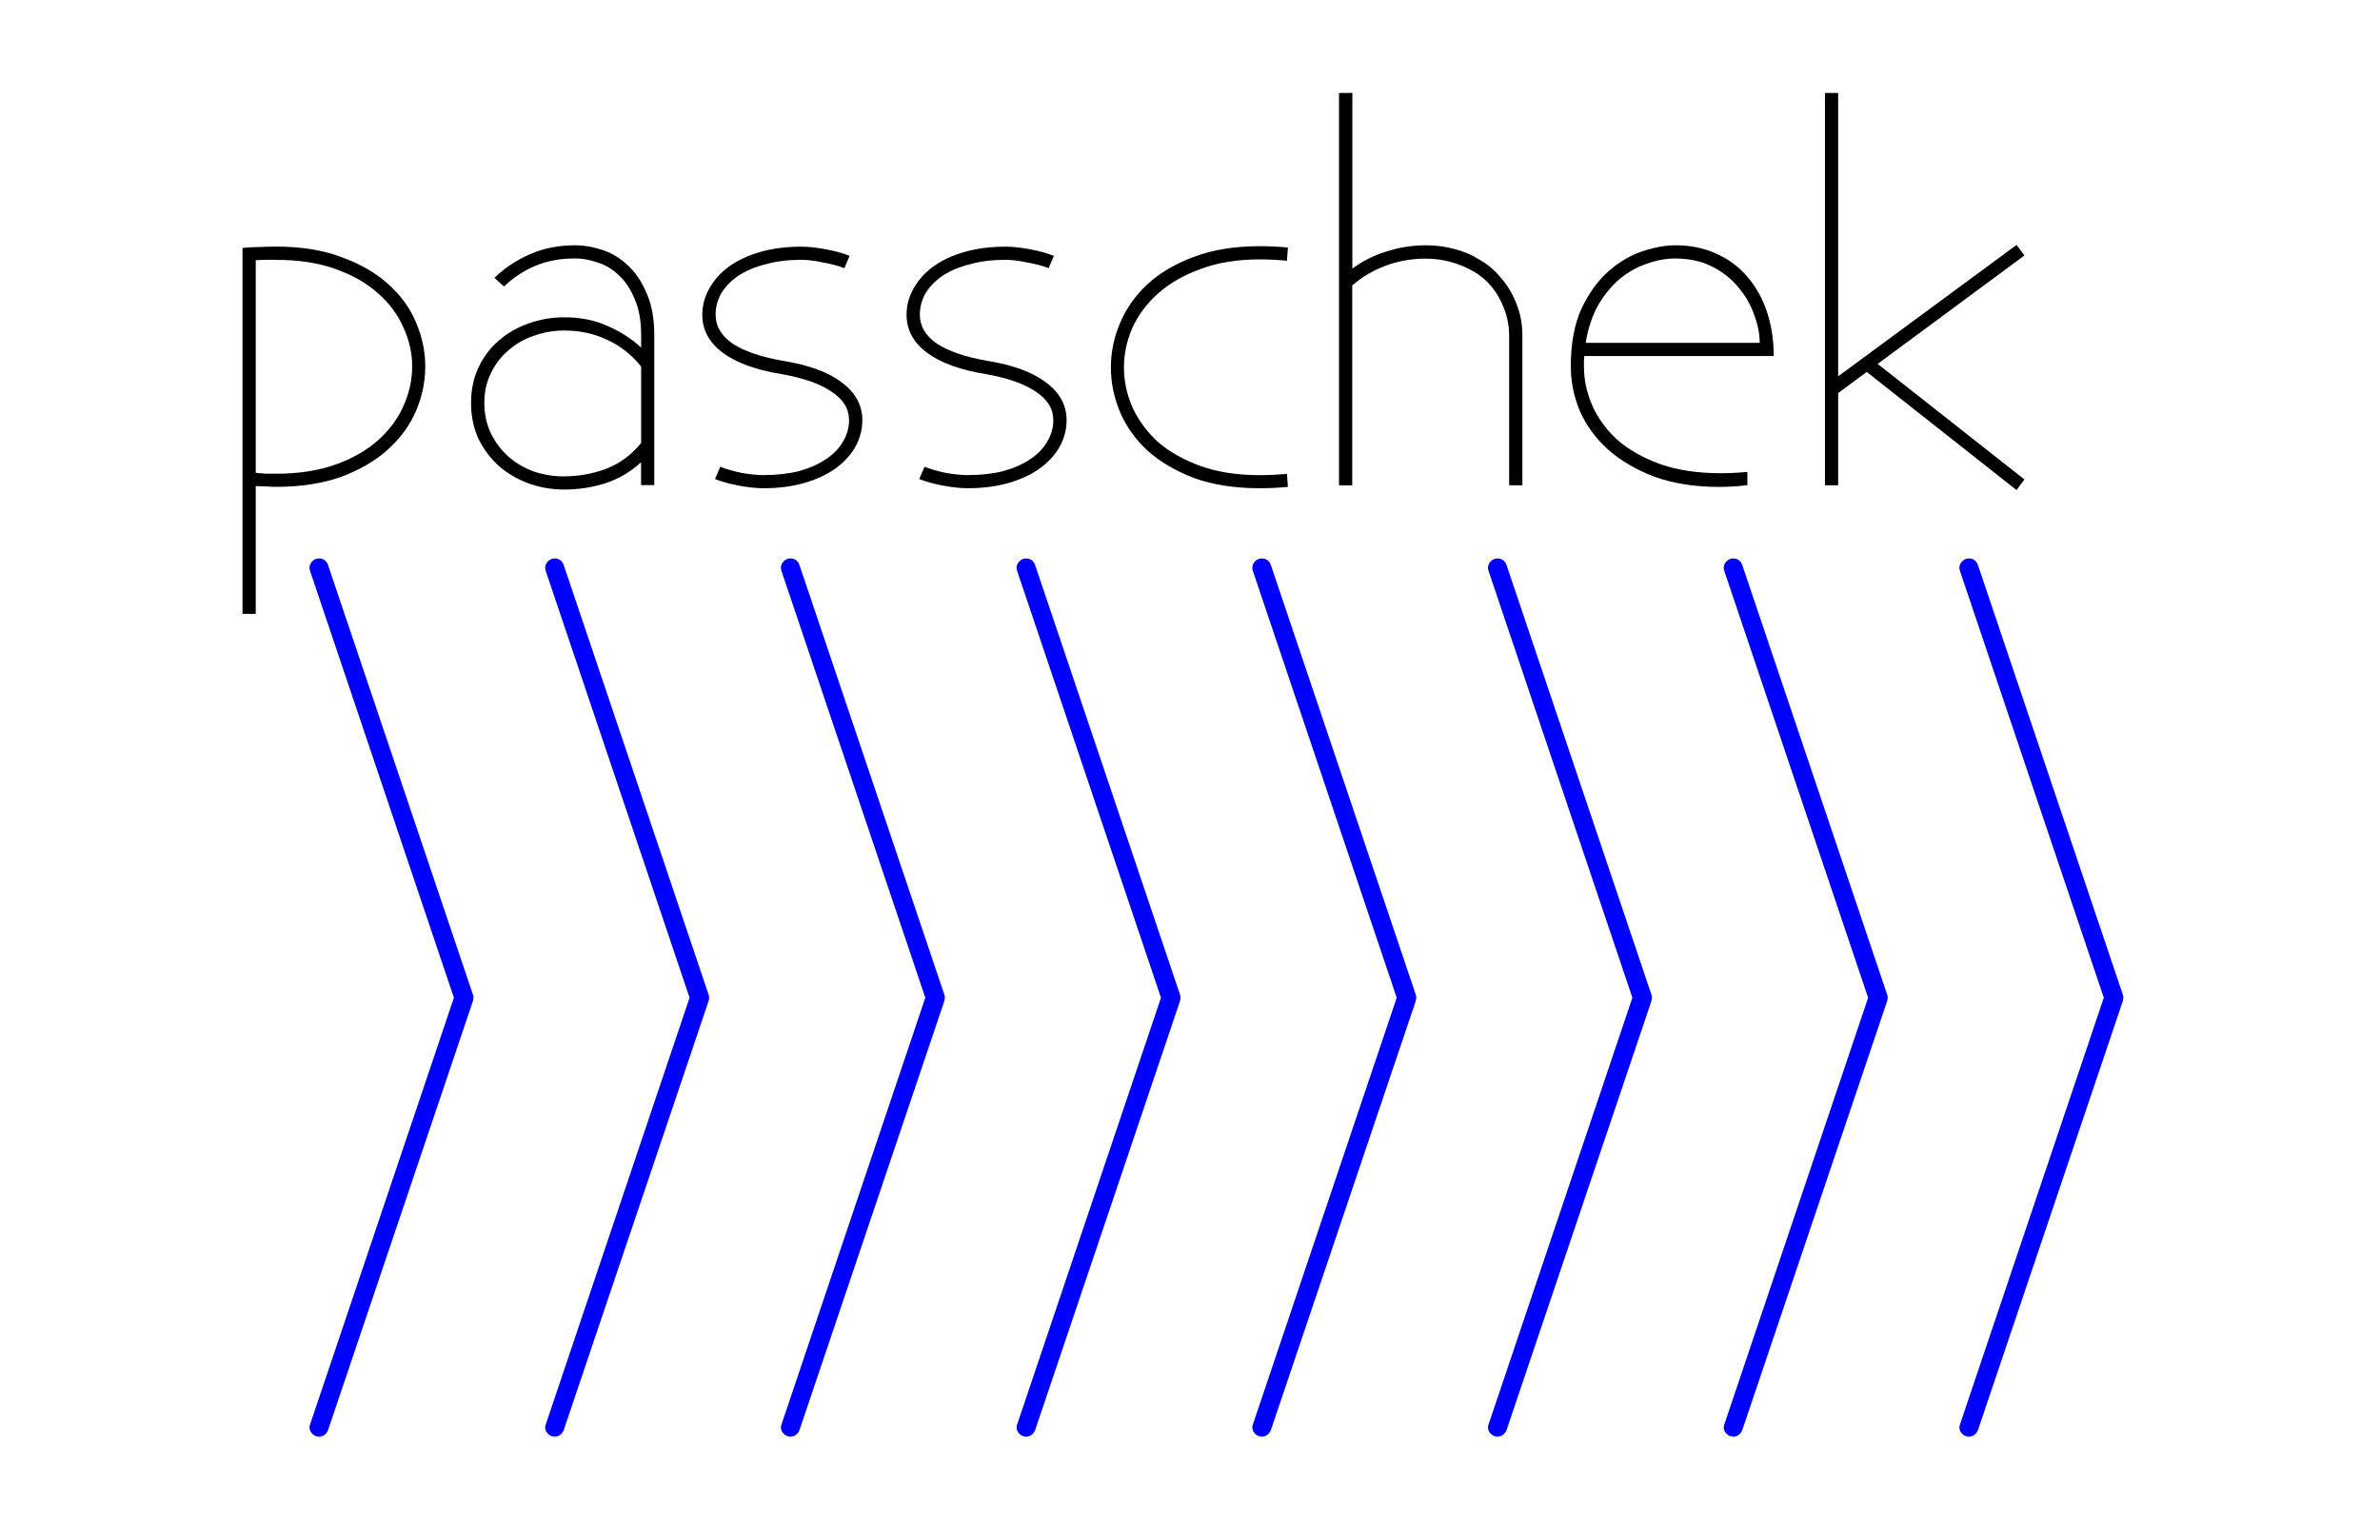
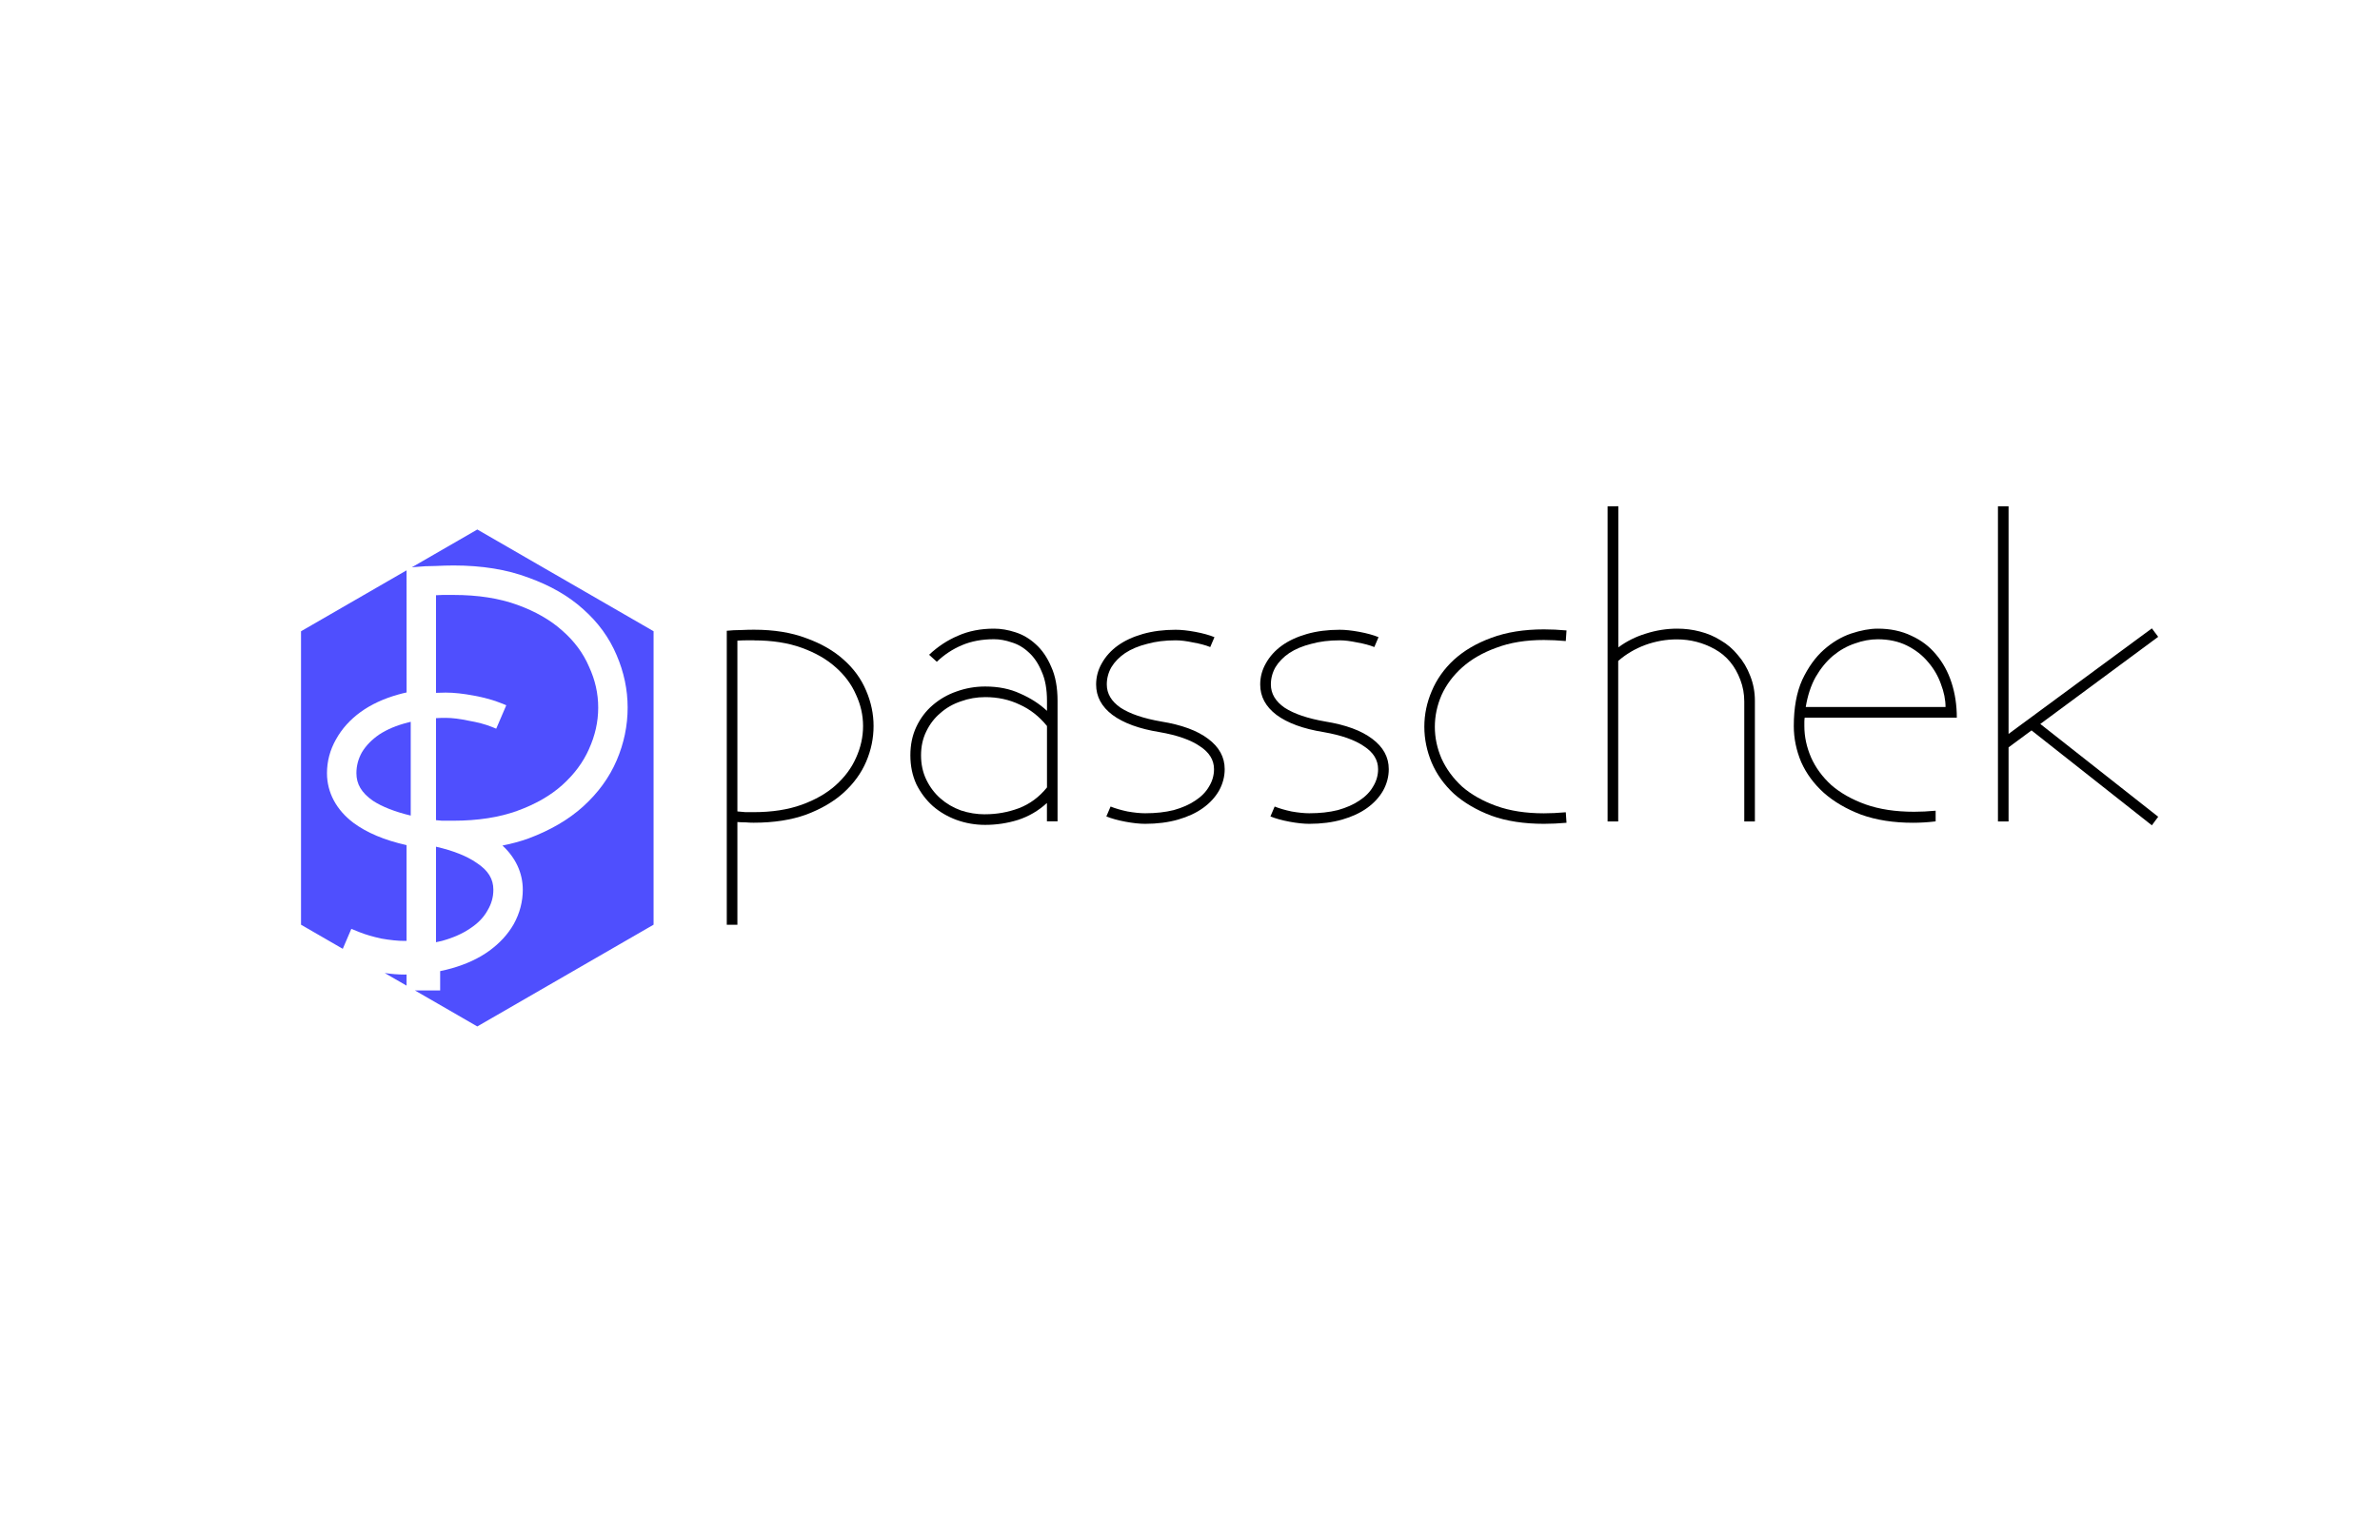
<svg xmlns="http://www.w3.org/2000/svg" width="85mm" height="55mm" viewBox="0 0 85 55" version="1.1" id="svg8">
  <defs id="defs2" />
  <g id="layer1" transform="translate(0,-242)">
-     <g id="g1033" transform="matrix(2.471161,0,0,2.471161,-109.1637,142.5399)" style="stroke-width:0.405">
-       <g id="text817-84-4" style="font-style:normal;font-variant:normal;font-weight:normal;font-stretch:normal;font-size:4.233px;line-height:125%;font-family:cmex10;-inkscape-font-specification:cmex10;letter-spacing:0px;word-spacing:0px;fill:#000000;fill-opacity:1;stroke:none;stroke-width:0.107px;stroke-linecap:butt;stroke-linejoin:miter;stroke-opacity:1" transform="scale(-1,1)" aria-label="********">
-         <path id="path998" style="font-style:normal;font-variant:normal;font-weight:normal;font-stretch:normal;font-size:4.233px;font-family:cmex10;-inkscape-font-specification:cmex10;fill:#0000ff;stroke-width:0.107px" d="m -72.759,60.928 -2.096,-6.209 q -0.008,-0.037 -0.008,-0.048 0,-0.021 0.008,-0.045 l 2.096,-6.216 q 0.037,-0.089 0.13,-0.089 0.054,0 0.095,0.041 0.041,0.041 0.041,0.095 0,0.023 -0.01,0.05 l -2.077,6.164 2.077,6.164 q 0.01,0.021 0.01,0.045 0,0.054 -0.041,0.095 -0.041,0.041 -0.095,0.041 -0.087,0 -0.13,-0.089 z" />
-         <path id="path1000" style="font-style:normal;font-variant:normal;font-weight:normal;font-stretch:normal;font-size:4.233px;font-family:cmex10;-inkscape-font-specification:cmex10;fill:#0000ff;stroke-width:0.107px" d="m -69.353,60.928 -2.096,-6.209 q -0.008,-0.037 -0.008,-0.048 0,-0.021 0.008,-0.045 l 2.096,-6.216 q 0.037,-0.089 0.13,-0.089 0.054,0 0.095,0.041 0.041,0.041 0.041,0.095 0,0.023 -0.01,0.05 l -2.077,6.164 2.077,6.164 q 0.01,0.021 0.01,0.045 0,0.054 -0.041,0.095 -0.041,0.041 -0.095,0.041 -0.087,0 -0.13,-0.089 z" />
-         <path id="path1002" style="font-style:normal;font-variant:normal;font-weight:normal;font-stretch:normal;font-size:4.233px;font-family:cmex10;-inkscape-font-specification:cmex10;fill:#0000ff;stroke-width:0.107px" d="m -65.946,60.928 -2.096,-6.209 q -0.008,-0.037 -0.008,-0.048 0,-0.021 0.008,-0.045 l 2.096,-6.216 q 0.037,-0.089 0.13,-0.089 0.054,0 0.095,0.041 0.041,0.041 0.041,0.095 0,0.023 -0.01,0.05 l -2.077,6.164 2.077,6.164 q 0.01,0.021 0.01,0.045 0,0.054 -0.041,0.095 -0.041,0.041 -0.095,0.041 -0.087,0 -0.13,-0.089 z" />
-         <path id="path1004" style="font-style:normal;font-variant:normal;font-weight:normal;font-stretch:normal;font-size:4.233px;font-family:cmex10;-inkscape-font-specification:cmex10;fill:#0000ff;stroke-width:0.107px" d="m -62.54,60.928 -2.096,-6.209 q -0.008,-0.037 -0.008,-0.048 0,-0.021 0.008,-0.045 l 2.096,-6.216 q 0.037,-0.089 0.13,-0.089 0.054,0 0.095,0.041 0.041,0.041 0.041,0.095 0,0.023 -0.01,0.05 l -2.077,6.164 2.077,6.164 q 0.01,0.021 0.01,0.045 0,0.054 -0.041,0.095 -0.041,0.041 -0.095,0.041 -0.087,0 -0.13,-0.089 z" />
-         <path id="path1006" style="font-style:normal;font-variant:normal;font-weight:normal;font-stretch:normal;font-size:4.233px;font-family:cmex10;-inkscape-font-specification:cmex10;fill:#0000ff;stroke-width:0.107px" d="m -59.133,60.928 -2.096,-6.209 q -0.008,-0.037 -0.008,-0.048 0,-0.021 0.008,-0.045 l 2.096,-6.216 q 0.037,-0.089 0.13,-0.089 0.054,0 0.095,0.041 0.041,0.041 0.041,0.095 0,0.023 -0.01,0.05 l -2.077,6.164 2.077,6.164 q 0.01,0.021 0.01,0.045 0,0.054 -0.041,0.095 -0.041,0.041 -0.095,0.041 -0.087,0 -0.13,-0.089 z" />
-         <path id="path1008" style="font-style:normal;font-variant:normal;font-weight:normal;font-stretch:normal;font-size:4.233px;font-family:cmex10;-inkscape-font-specification:cmex10;fill:#0000ff;stroke-width:0.107px" d="m -55.727,60.928 -2.096,-6.209 q -0.008,-0.037 -0.008,-0.048 0,-0.021 0.008,-0.045 l 2.096,-6.216 q 0.037,-0.089 0.13,-0.089 0.054,0 0.095,0.041 0.041,0.041 0.041,0.095 0,0.023 -0.01,0.05 l -2.077,6.164 2.077,6.164 q 0.01,0.021 0.01,0.045 0,0.054 -0.041,0.095 -0.041,0.041 -0.095,0.041 -0.087,0 -0.13,-0.089 z" />
-         <path id="path1010" style="font-style:normal;font-variant:normal;font-weight:normal;font-stretch:normal;font-size:4.233px;font-family:cmex10;-inkscape-font-specification:cmex10;fill:#0000ff;stroke-width:0.107px" d="m -52.32,60.928 -2.096,-6.209 q -0.008,-0.037 -0.008,-0.048 0,-0.021 0.008,-0.045 l 2.096,-6.216 q 0.037,-0.089 0.13,-0.089 0.054,0 0.095,0.041 0.041,0.041 0.041,0.095 0,0.023 -0.01,0.05 l -2.077,6.164 2.077,6.164 q 0.01,0.021 0.01,0.045 0,0.054 -0.041,0.095 -0.041,0.041 -0.095,0.041 -0.087,0 -0.13,-0.089 z" />
-         <path id="path1012" style="font-style:normal;font-variant:normal;font-weight:normal;font-stretch:normal;font-size:4.233px;font-family:cmex10;-inkscape-font-specification:cmex10;fill:#0000ff;stroke-width:0.107px" d="m -48.914,60.928 -2.096,-6.209 q -0.008,-0.037 -0.008,-0.048 0,-0.021 0.008,-0.045 l 2.096,-6.216 q 0.037,-0.089 0.13,-0.089 0.054,0 0.095,0.041 0.041,0.041 0.041,0.095 0,0.023 -0.01,0.05 l -2.077,6.164 2.077,6.164 q 0.01,0.021 0.01,0.045 0,0.054 -0.041,0.095 -0.041,0.041 -0.095,0.041 -0.087,0 -0.13,-0.089 z" />
-       </g>
-       <g id="text817-8" style="font-style:normal;font-variant:normal;font-weight:normal;font-stretch:normal;font-size:6.35px;line-height:125%;font-family:Existence;-inkscape-font-specification:Existence;letter-spacing:0px;word-spacing:0px;fill:#000000;fill-opacity:1;stroke:none;stroke-width:0.107px;stroke-linecap:butt;stroke-linejoin:miter;stroke-opacity:1" aria-label="passchek">
-         <path id="path981" style="font-style:normal;font-variant:normal;font-weight:normal;font-stretch:normal;font-family:Existence;-inkscape-font-specification:Existence;stroke-width:0.107px" d="m 47.68,49.122 v -5.29 q 0.127,-0.013 0.254,-0.013 0.127,-0.006 0.235,-0.006 0.54,0 0.94,0.152 0.406,0.146 0.673,0.387 0.273,0.241 0.406,0.559 0.133,0.311 0.133,0.635 0,0.33 -0.133,0.641 -0.133,0.311 -0.406,0.559 -0.267,0.241 -0.673,0.394 -0.406,0.146 -0.946,0.146 -0.07,0 -0.14,-0.006 -0.07,0 -0.152,-0.006 v 1.848 z m 0.489,-5.118 q -0.07,0 -0.146,0 -0.07,0 -0.152,0.006 v 3.073 q 0.076,0.006 0.146,0.013 0.076,0 0.146,0 0.495,0 0.864,-0.133 0.368,-0.133 0.61,-0.349 0.248,-0.222 0.368,-0.495 0.127,-0.279 0.127,-0.572 0,-0.292 -0.127,-0.565 -0.121,-0.279 -0.368,-0.495 -0.241,-0.216 -0.61,-0.349 -0.368,-0.133 -0.857,-0.133 z" />
-         <path id="path983" style="font-style:normal;font-variant:normal;font-weight:normal;font-stretch:normal;font-family:Existence;-inkscape-font-specification:Existence;stroke-width:0.107px" d="m 51.32,44.264 q 0.235,-0.222 0.521,-0.343 0.286,-0.127 0.648,-0.127 0.184,0 0.381,0.064 0.203,0.064 0.368,0.216 0.171,0.152 0.279,0.406 0.114,0.248 0.114,0.616 v 2.165 h -0.191 v -0.33 q -0.229,0.21 -0.521,0.305 -0.286,0.089 -0.591,0.089 -0.267,0 -0.514,-0.089 -0.241,-0.089 -0.425,-0.248 -0.184,-0.165 -0.298,-0.394 -0.108,-0.235 -0.108,-0.521 0,-0.286 0.108,-0.514 0.108,-0.229 0.292,-0.387 0.191,-0.165 0.432,-0.248 0.248,-0.089 0.514,-0.089 0.356,0 0.629,0.127 0.279,0.121 0.483,0.311 v -0.178 q 0,-0.318 -0.095,-0.527 -0.089,-0.216 -0.229,-0.343 -0.14,-0.133 -0.311,-0.184 -0.165,-0.057 -0.318,-0.057 -0.324,0 -0.578,0.108 -0.254,0.108 -0.451,0.298 z m 1.01,2.87 q 0.311,0 0.603,-0.108 0.298,-0.114 0.508,-0.375 v -1.105 q -0.21,-0.26 -0.495,-0.387 -0.279,-0.133 -0.616,-0.133 -0.229,0 -0.438,0.076 -0.21,0.07 -0.368,0.21 -0.159,0.133 -0.254,0.33 -0.095,0.191 -0.095,0.432 0,0.241 0.095,0.438 0.095,0.197 0.254,0.337 0.159,0.14 0.368,0.216 0.21,0.07 0.438,0.07 z" />
-         <path id="path985" style="font-style:normal;font-variant:normal;font-weight:normal;font-stretch:normal;font-family:Existence;-inkscape-font-specification:Existence;stroke-width:0.107px" d="m 54.585,46.995 q 0.127,0.051 0.305,0.089 0.184,0.032 0.318,0.032 0.286,0 0.514,-0.057 0.229,-0.064 0.387,-0.171 0.165,-0.108 0.248,-0.254 0.089,-0.146 0.089,-0.311 0,-0.248 -0.254,-0.413 -0.248,-0.171 -0.724,-0.254 -0.552,-0.089 -0.851,-0.311 -0.292,-0.222 -0.292,-0.546 0,-0.203 0.102,-0.381 0.102,-0.184 0.286,-0.318 0.184,-0.133 0.451,-0.21 0.267,-0.076 0.591,-0.076 0.152,0 0.356,0.038 0.203,0.038 0.343,0.095 l -0.076,0.178 q -0.127,-0.051 -0.311,-0.083 -0.178,-0.038 -0.311,-0.038 -0.286,0 -0.514,0.064 -0.229,0.057 -0.394,0.165 -0.159,0.108 -0.248,0.254 -0.083,0.146 -0.083,0.311 0,0.248 0.248,0.419 0.254,0.165 0.73,0.248 0.552,0.089 0.845,0.311 0.298,0.222 0.298,0.546 0,0.203 -0.102,0.387 -0.102,0.178 -0.286,0.311 -0.184,0.133 -0.451,0.21 -0.267,0.076 -0.591,0.076 -0.152,0 -0.356,-0.038 -0.203,-0.038 -0.343,-0.095 z" />
-         <path id="path987" style="font-style:normal;font-variant:normal;font-weight:normal;font-stretch:normal;font-family:Existence;-inkscape-font-specification:Existence;stroke-width:0.107px" d="m 57.537,46.995 q 0.127,0.051 0.305,0.089 0.184,0.032 0.318,0.032 0.286,0 0.514,-0.057 0.229,-0.064 0.387,-0.171 0.165,-0.108 0.248,-0.254 0.089,-0.146 0.089,-0.311 0,-0.248 -0.254,-0.413 -0.248,-0.171 -0.724,-0.254 -0.552,-0.089 -0.851,-0.311 -0.292,-0.222 -0.292,-0.546 0,-0.203 0.102,-0.381 0.102,-0.184 0.286,-0.318 0.184,-0.133 0.451,-0.21 0.267,-0.076 0.591,-0.076 0.152,0 0.356,0.038 0.203,0.038 0.343,0.095 l -0.076,0.178 q -0.127,-0.051 -0.311,-0.083 -0.178,-0.038 -0.311,-0.038 -0.286,0 -0.514,0.064 -0.229,0.057 -0.394,0.165 -0.159,0.108 -0.248,0.254 -0.083,0.146 -0.083,0.311 0,0.248 0.248,0.419 0.254,0.165 0.73,0.248 0.552,0.089 0.845,0.311 0.298,0.222 0.298,0.546 0,0.203 -0.102,0.387 -0.102,0.178 -0.286,0.311 -0.184,0.133 -0.451,0.21 -0.267,0.076 -0.591,0.076 -0.152,0 -0.356,-0.038 -0.203,-0.038 -0.343,-0.095 z" />
-         <path id="path989" style="font-style:normal;font-variant:normal;font-weight:normal;font-stretch:normal;font-family:Existence;-inkscape-font-specification:Existence;stroke-width:0.107px" d="m 62.788,47.287 q -0.21,0.019 -0.406,0.019 -0.54,0 -0.946,-0.146 -0.4,-0.152 -0.673,-0.394 -0.267,-0.248 -0.4,-0.559 -0.133,-0.318 -0.133,-0.648 0,-0.33 0.133,-0.641 0.133,-0.318 0.4,-0.565 0.273,-0.248 0.673,-0.394 0.406,-0.152 0.946,-0.152 0.197,0 0.406,0.019 l -0.013,0.191 q -0.21,-0.019 -0.394,-0.019 -0.489,0 -0.857,0.14 -0.368,0.133 -0.616,0.356 -0.241,0.216 -0.368,0.495 -0.121,0.279 -0.121,0.572 0,0.292 0.121,0.572 0.127,0.279 0.368,0.502 0.248,0.216 0.616,0.349 0.368,0.133 0.857,0.133 0.184,0 0.394,-0.019 z" />
-         <path id="path991" style="font-style:normal;font-variant:normal;font-weight:normal;font-stretch:normal;font-family:Existence;-inkscape-font-specification:Existence;stroke-width:0.107px" d="m 63.72,41.591 v 2.54 q 0.222,-0.165 0.495,-0.248 0.279,-0.089 0.565,-0.089 0.21,0 0.406,0.051 0.203,0.051 0.375,0.159 0.178,0.102 0.311,0.267 0.14,0.159 0.222,0.375 0.083,0.21 0.083,0.445 v 2.172 h -0.191 v -2.159 q 0,-0.203 -0.07,-0.387 -0.14,-0.375 -0.457,-0.552 -0.318,-0.178 -0.686,-0.178 -0.292,0 -0.572,0.102 -0.273,0.102 -0.483,0.286 v 2.889 h -0.191 v -5.671 z" />
-         <path id="path993" style="font-style:normal;font-variant:normal;font-weight:normal;font-stretch:normal;font-family:Existence;-inkscape-font-specification:Existence;stroke-width:0.107px" d="m 69.429,47.262 q -0.108,0.013 -0.21,0.019 -0.102,0.006 -0.197,0.006 -0.527,0 -0.933,-0.146 -0.4,-0.152 -0.673,-0.394 -0.267,-0.241 -0.406,-0.552 -0.133,-0.318 -0.133,-0.648 0,-0.495 0.152,-0.832 0.159,-0.337 0.387,-0.54 0.229,-0.203 0.489,-0.292 0.267,-0.089 0.483,-0.089 0.337,0 0.603,0.127 0.267,0.121 0.445,0.337 0.184,0.216 0.279,0.508 0.095,0.292 0.095,0.629 h -2.737 q -0.006,0.038 -0.006,0.076 0,0.038 0,0.076 0,0.286 0.121,0.565 0.121,0.273 0.362,0.495 0.248,0.216 0.616,0.349 0.375,0.133 0.876,0.133 0.184,0 0.387,-0.019 z m -1.041,-3.277 q -0.203,0 -0.413,0.076 -0.21,0.07 -0.394,0.222 -0.178,0.152 -0.311,0.381 -0.127,0.229 -0.178,0.54 h 2.515 q 0,-0.197 -0.083,-0.413 -0.076,-0.216 -0.229,-0.394 -0.152,-0.184 -0.381,-0.298 -0.229,-0.114 -0.527,-0.114 z" />
-         <path id="path995" style="font-style:normal;font-variant:normal;font-weight:normal;font-stretch:normal;font-family:Existence;-inkscape-font-specification:Existence;stroke-width:0.107px" d="m 73.433,47.179 -2.121,-1.67 2.121,-1.568 -0.114,-0.152 -2.578,1.899 v -4.096 h -0.191 v 5.671 h 0.191 v -1.333 l 0.413,-0.305 2.165,1.708 z" />
+     <g id="g869">
+       <path id="path2410" d="m 15.572,272.246 v 3.412 c 0.072,-0.014 0.143,-0.029 0.212,-0.047 0.4,-0.111 0.732,-0.259 1,-0.441 l 0.002,-0.001 0.001,-9.2e-4 c 0.28,-0.183 0.481,-0.392 0.615,-0.628 l 0.001,-0.003 0.002,-0.003 c 0.145,-0.239 0.215,-0.484 0.215,-0.75 0,-0.386 -0.181,-0.69 -0.607,-0.967 l -0.002,-0.002 -0.002,-0.001 c -0.336,-0.232 -0.817,-0.425 -1.436,-0.568 z" style="opacity:1;fill:#3a3afd;fill-opacity:0.894;fill-rule:evenodd;stroke:none;stroke-width:1.865;stroke-miterlimit:4;stroke-dasharray:none;stroke-opacity:0.894" />
+       <path id="path2408" d="m 14.669,267.784 c -0.034,0.009 -0.069,0.017 -0.102,0.026 l -0.002,9.2e-4 -0.003,4.6e-4 c -0.398,0.1 -0.735,0.242 -1.015,0.425 -0.268,0.183 -0.472,0.393 -0.618,0.632 -0.134,0.238 -0.2,0.485 -0.2,0.752 0,0.386 0.178,0.698 0.592,0.986 0.326,0.212 0.777,0.39 1.348,0.528 z" style="opacity:1;fill:#3a3afd;fill-opacity:0.894;fill-rule:evenodd;stroke:none;stroke-width:1.865;stroke-miterlimit:4;stroke-dasharray:none;stroke-opacity:0.894" />
+       <path id="path2406" d="m 15.797,263.253 c -0.068,0 -0.149,0.006 -0.225,0.01 v 3.487 c 0.114,-0.005 0.23,-0.009 0.348,-0.009 v 1.2e-4 c 0.293,0 0.628,0.037 1.007,0.108 0.379,0.071 0.703,0.16 0.974,0.271 l 0.18,0.074 -0.359,0.836 -0.173,-0.07 c -0.214,-0.086 -0.486,-0.159 -0.811,-0.215 l -0.004,-4.6e-4 -0.004,-9.2e-4 c -0.314,-0.067 -0.585,-0.1 -0.81,-0.1 -0.119,0 -0.235,0.003 -0.348,0.01 v 3.645 c 0.072,0.006 0.146,0.013 0.215,0.019 h 0.392 c 0.885,0 1.649,-0.119 2.294,-0.353 0.652,-0.236 1.184,-0.543 1.602,-0.916 0.433,-0.389 0.751,-0.817 0.959,-1.288 l 4.83e-4,-9.2e-4 v -9.2e-4 c 0.221,-0.486 0.33,-0.978 0.33,-1.482 0,-0.504 -0.109,-0.989 -0.329,-1.463 l -8.27e-4,-0.003 -0.001,-0.002 c -0.208,-0.482 -0.524,-0.908 -0.956,-1.285 l -8.27e-4,-9.2e-4 -9.43e-4,-4.6e-4 c -0.418,-0.374 -0.95,-0.681 -1.603,-0.917 -0.645,-0.234 -1.404,-0.353 -2.277,-0.353 z" style="opacity:1;fill:#3a3afd;fill-opacity:0.894;fill-rule:evenodd;stroke:none;stroke-width:1.865;stroke-miterlimit:4;stroke-dasharray:none;stroke-opacity:0.894" />
+       <path id="path2404" d="m 17.047,260.915 -2.34,1.351 0.12,-0.012 c 0.242,-0.024 0.485,-0.036 0.727,-0.036 0.229,-0.011 0.444,-0.018 0.642,-0.018 v -1.2e-4 c 1.014,0 1.91,0.143 2.686,0.438 0.771,0.278 1.423,0.65 1.946,1.123 0.531,0.469 0.933,1.021 1.196,1.646 0.26,0.606 0.392,1.232 0.392,1.869 0,0.647 -0.132,1.28 -0.392,1.886 -0.263,0.614 -0.665,1.164 -1.194,1.644 v 4.6e-4 c -0.523,0.473 -1.175,0.852 -1.948,1.142 l -0.002,9.2e-4 -0.002,4.6e-4 c -0.294,0.106 -0.606,0.19 -0.933,0.255 0.466,0.429 0.726,0.975 0.726,1.577 0,0.427 -0.109,0.841 -0.32,1.223 l -0.001,0.002 -0.001,0.002 c -0.211,0.369 -0.507,0.689 -0.877,0.957 -0.374,0.271 -0.821,0.477 -1.338,0.624 -0.135,0.038 -0.273,0.072 -0.414,0.1 v 0.691 h -0.861 -0.04 l 2.227,1.286 6.296,-3.635 v -10.483 z m -2.527,1.459 -3.769,2.176 v 10.483 l 1.491,0.861 0.174,-0.406 0.131,-0.306 0.309,0.123 c 0.206,0.082 0.464,0.158 0.77,0.224 0.319,0.055 0.589,0.082 0.803,0.082 0.031,0 0.06,-6.8e-4 0.091,-0.001 v -3.42 c -0.778,-0.175 -1.415,-0.438 -1.907,-0.804 l -0.001,-9.2e-4 -0.001,-10e-4 c -0.595,-0.453 -0.933,-1.071 -0.933,-1.763 0,-0.426 0.109,-0.835 0.321,-1.207 0.21,-0.381 0.507,-0.709 0.878,-0.978 0.374,-0.271 0.821,-0.477 1.338,-0.624 0.1,-0.029 0.202,-0.053 0.306,-0.076 z m -0.78,14.385 0.78,0.45 v -0.397 c -0.03,4.6e-4 -0.06,10e-4 -0.091,10e-4 -0.211,0 -0.441,-0.019 -0.689,-0.054 z" style="opacity:1;fill:#3a3afd;fill-opacity:0.894;fill-rule:evenodd;stroke:none;stroke-width:1.865;stroke-miterlimit:4;stroke-dasharray:none;stroke-opacity:0.894" />
+       <g transform="matrix(1.985087,0,0,1.985087,-68.69255,177.522)" id="text817-8-3" style="font-style:normal;font-variant:normal;font-weight:normal;font-stretch:normal;font-size:6.35px;line-height:125%;font-family:Existence;-inkscape-font-specification:Existence;letter-spacing:0px;word-spacing:0px;fill:#000000;fill-opacity:1;stroke:none;stroke-width:0.133px;stroke-linecap:butt;stroke-linejoin:miter;stroke-opacity:1" aria-label="passchek">
+         <path id="path981-6" style="font-style:normal;font-variant:normal;font-weight:normal;font-stretch:normal;font-family:Existence;-inkscape-font-specification:Existence;stroke-width:0.133px" d="m 47.68,49.122 v -5.29 q 0.127,-0.013 0.254,-0.013 0.127,-0.006 0.235,-0.006 0.54,0 0.94,0.152 0.406,0.146 0.673,0.387 0.273,0.241 0.406,0.559 0.133,0.311 0.133,0.635 0,0.33 -0.133,0.641 -0.133,0.311 -0.406,0.559 -0.267,0.241 -0.673,0.394 -0.406,0.146 -0.946,0.146 -0.07,0 -0.14,-0.006 -0.07,0 -0.152,-0.006 v 1.848 z m 0.489,-5.118 q -0.07,0 -0.146,0 -0.07,0 -0.152,0.006 v 3.073 q 0.076,0.006 0.146,0.013 0.076,0 0.146,0 0.495,0 0.864,-0.133 0.368,-0.133 0.61,-0.349 0.248,-0.222 0.368,-0.495 0.127,-0.279 0.127,-0.572 0,-0.292 -0.127,-0.565 -0.121,-0.279 -0.368,-0.495 -0.241,-0.216 -0.61,-0.349 -0.368,-0.133 -0.857,-0.133 z" />
+         <path id="path983-7" style="font-style:normal;font-variant:normal;font-weight:normal;font-stretch:normal;font-family:Existence;-inkscape-font-specification:Existence;stroke-width:0.133px" d="m 51.32,44.264 q 0.235,-0.222 0.521,-0.343 0.286,-0.127 0.648,-0.127 0.184,0 0.381,0.064 0.203,0.064 0.368,0.216 0.171,0.152 0.279,0.406 0.114,0.248 0.114,0.616 v 2.165 h -0.191 v -0.33 q -0.229,0.21 -0.521,0.305 -0.286,0.089 -0.591,0.089 -0.267,0 -0.514,-0.089 -0.241,-0.089 -0.425,-0.248 -0.184,-0.165 -0.298,-0.394 -0.108,-0.235 -0.108,-0.521 0,-0.286 0.108,-0.514 0.108,-0.229 0.292,-0.387 0.191,-0.165 0.432,-0.248 0.248,-0.089 0.514,-0.089 0.356,0 0.629,0.127 0.279,0.121 0.483,0.311 v -0.178 q 0,-0.318 -0.095,-0.527 -0.089,-0.216 -0.229,-0.343 -0.14,-0.133 -0.311,-0.184 -0.165,-0.057 -0.318,-0.057 -0.324,0 -0.578,0.108 -0.254,0.108 -0.451,0.298 z m 1.01,2.87 q 0.311,0 0.603,-0.108 0.298,-0.114 0.508,-0.375 v -1.105 q -0.21,-0.26 -0.495,-0.387 -0.279,-0.133 -0.616,-0.133 -0.229,0 -0.438,0.076 -0.21,0.07 -0.368,0.21 -0.159,0.133 -0.254,0.33 -0.095,0.191 -0.095,0.432 0,0.241 0.095,0.438 0.095,0.197 0.254,0.337 0.159,0.14 0.368,0.216 0.21,0.07 0.438,0.07 z" />
+         <path id="path985-5" style="font-style:normal;font-variant:normal;font-weight:normal;font-stretch:normal;font-family:Existence;-inkscape-font-specification:Existence;stroke-width:0.133px" d="m 54.585,46.995 q 0.127,0.051 0.305,0.089 0.184,0.032 0.318,0.032 0.286,0 0.514,-0.057 0.229,-0.064 0.387,-0.171 0.165,-0.108 0.248,-0.254 0.089,-0.146 0.089,-0.311 0,-0.248 -0.254,-0.413 -0.248,-0.171 -0.724,-0.254 -0.552,-0.089 -0.851,-0.311 -0.292,-0.222 -0.292,-0.546 0,-0.203 0.102,-0.381 0.102,-0.184 0.286,-0.318 0.184,-0.133 0.451,-0.21 0.267,-0.076 0.591,-0.076 0.152,0 0.356,0.038 0.203,0.038 0.343,0.095 l -0.076,0.178 q -0.127,-0.051 -0.311,-0.083 -0.178,-0.038 -0.311,-0.038 -0.286,0 -0.514,0.064 -0.229,0.057 -0.394,0.165 -0.159,0.108 -0.248,0.254 -0.083,0.146 -0.083,0.311 0,0.248 0.248,0.419 0.254,0.165 0.73,0.248 0.552,0.089 0.845,0.311 0.298,0.222 0.298,0.546 0,0.203 -0.102,0.387 -0.102,0.178 -0.286,0.311 -0.184,0.133 -0.451,0.21 -0.267,0.076 -0.591,0.076 -0.152,0 -0.356,-0.038 -0.203,-0.038 -0.343,-0.095 z" />
+         <path id="path987-3" style="font-style:normal;font-variant:normal;font-weight:normal;font-stretch:normal;font-family:Existence;-inkscape-font-specification:Existence;stroke-width:0.133px" d="m 57.537,46.995 q 0.127,0.051 0.305,0.089 0.184,0.032 0.318,0.032 0.286,0 0.514,-0.057 0.229,-0.064 0.387,-0.171 0.165,-0.108 0.248,-0.254 0.089,-0.146 0.089,-0.311 0,-0.248 -0.254,-0.413 -0.248,-0.171 -0.724,-0.254 -0.552,-0.089 -0.851,-0.311 -0.292,-0.222 -0.292,-0.546 0,-0.203 0.102,-0.381 0.102,-0.184 0.286,-0.318 0.184,-0.133 0.451,-0.21 0.267,-0.076 0.591,-0.076 0.152,0 0.356,0.038 0.203,0.038 0.343,0.095 l -0.076,0.178 q -0.127,-0.051 -0.311,-0.083 -0.178,-0.038 -0.311,-0.038 -0.286,0 -0.514,0.064 -0.229,0.057 -0.394,0.165 -0.159,0.108 -0.248,0.254 -0.083,0.146 -0.083,0.311 0,0.248 0.248,0.419 0.254,0.165 0.73,0.248 0.552,0.089 0.845,0.311 0.298,0.222 0.298,0.546 0,0.203 -0.102,0.387 -0.102,0.178 -0.286,0.311 -0.184,0.133 -0.451,0.21 -0.267,0.076 -0.591,0.076 -0.152,0 -0.356,-0.038 -0.203,-0.038 -0.343,-0.095 z" />
+         <path id="path989-5" style="font-style:normal;font-variant:normal;font-weight:normal;font-stretch:normal;font-family:Existence;-inkscape-font-specification:Existence;stroke-width:0.133px" d="m 62.788,47.287 q -0.21,0.019 -0.406,0.019 -0.54,0 -0.946,-0.146 -0.4,-0.152 -0.673,-0.394 -0.267,-0.248 -0.4,-0.559 -0.133,-0.318 -0.133,-0.648 0,-0.33 0.133,-0.641 0.133,-0.318 0.4,-0.565 0.273,-0.248 0.673,-0.394 0.406,-0.152 0.946,-0.152 0.197,0 0.406,0.019 l -0.013,0.191 q -0.21,-0.019 -0.394,-0.019 -0.489,0 -0.857,0.14 -0.368,0.133 -0.616,0.356 -0.241,0.216 -0.368,0.495 -0.121,0.279 -0.121,0.572 0,0.292 0.121,0.572 0.127,0.279 0.368,0.502 0.248,0.216 0.616,0.349 0.368,0.133 0.857,0.133 0.184,0 0.394,-0.019 z" />
+         <path id="path991-6" style="font-style:normal;font-variant:normal;font-weight:normal;font-stretch:normal;font-family:Existence;-inkscape-font-specification:Existence;stroke-width:0.133px" d="m 63.72,41.591 v 2.54 q 0.222,-0.165 0.495,-0.248 0.279,-0.089 0.565,-0.089 0.21,0 0.406,0.051 0.203,0.051 0.375,0.159 0.178,0.102 0.311,0.267 0.14,0.159 0.222,0.375 0.083,0.21 0.083,0.445 v 2.172 h -0.191 v -2.159 q 0,-0.203 -0.07,-0.387 -0.14,-0.375 -0.457,-0.552 -0.318,-0.178 -0.686,-0.178 -0.292,0 -0.572,0.102 -0.273,0.102 -0.483,0.286 v 2.889 h -0.191 v -5.671 z" />
+         <path id="path993-2" style="font-style:normal;font-variant:normal;font-weight:normal;font-stretch:normal;font-family:Existence;-inkscape-font-specification:Existence;stroke-width:0.133px" d="m 69.429,47.262 q -0.108,0.013 -0.21,0.019 -0.102,0.006 -0.197,0.006 -0.527,0 -0.933,-0.146 -0.4,-0.152 -0.673,-0.394 -0.267,-0.241 -0.406,-0.552 -0.133,-0.318 -0.133,-0.648 0,-0.495 0.152,-0.832 0.159,-0.337 0.387,-0.54 0.229,-0.203 0.489,-0.292 0.267,-0.089 0.483,-0.089 0.337,0 0.603,0.127 0.267,0.121 0.445,0.337 0.184,0.216 0.279,0.508 0.095,0.292 0.095,0.629 h -2.737 q -0.006,0.038 -0.006,0.076 0,0.038 0,0.076 0,0.286 0.121,0.565 0.121,0.273 0.362,0.495 0.248,0.216 0.616,0.349 0.375,0.133 0.876,0.133 0.184,0 0.387,-0.019 z m -1.041,-3.277 q -0.203,0 -0.413,0.076 -0.21,0.07 -0.394,0.222 -0.178,0.152 -0.311,0.381 -0.127,0.229 -0.178,0.54 h 2.515 q 0,-0.197 -0.083,-0.413 -0.076,-0.216 -0.229,-0.394 -0.152,-0.184 -0.381,-0.298 -0.229,-0.114 -0.527,-0.114 z" />
+         <path id="path995-9" style="font-style:normal;font-variant:normal;font-weight:normal;font-stretch:normal;font-family:Existence;-inkscape-font-specification:Existence;stroke-width:0.133px" d="m 73.433,47.179 -2.121,-1.67 2.121,-1.568 -0.114,-0.152 -2.578,1.899 v -4.096 h -0.191 v 5.671 h 0.191 v -1.333 l 0.413,-0.305 2.165,1.708 z" />
      </g>
    </g>
  </g>
</svg>
